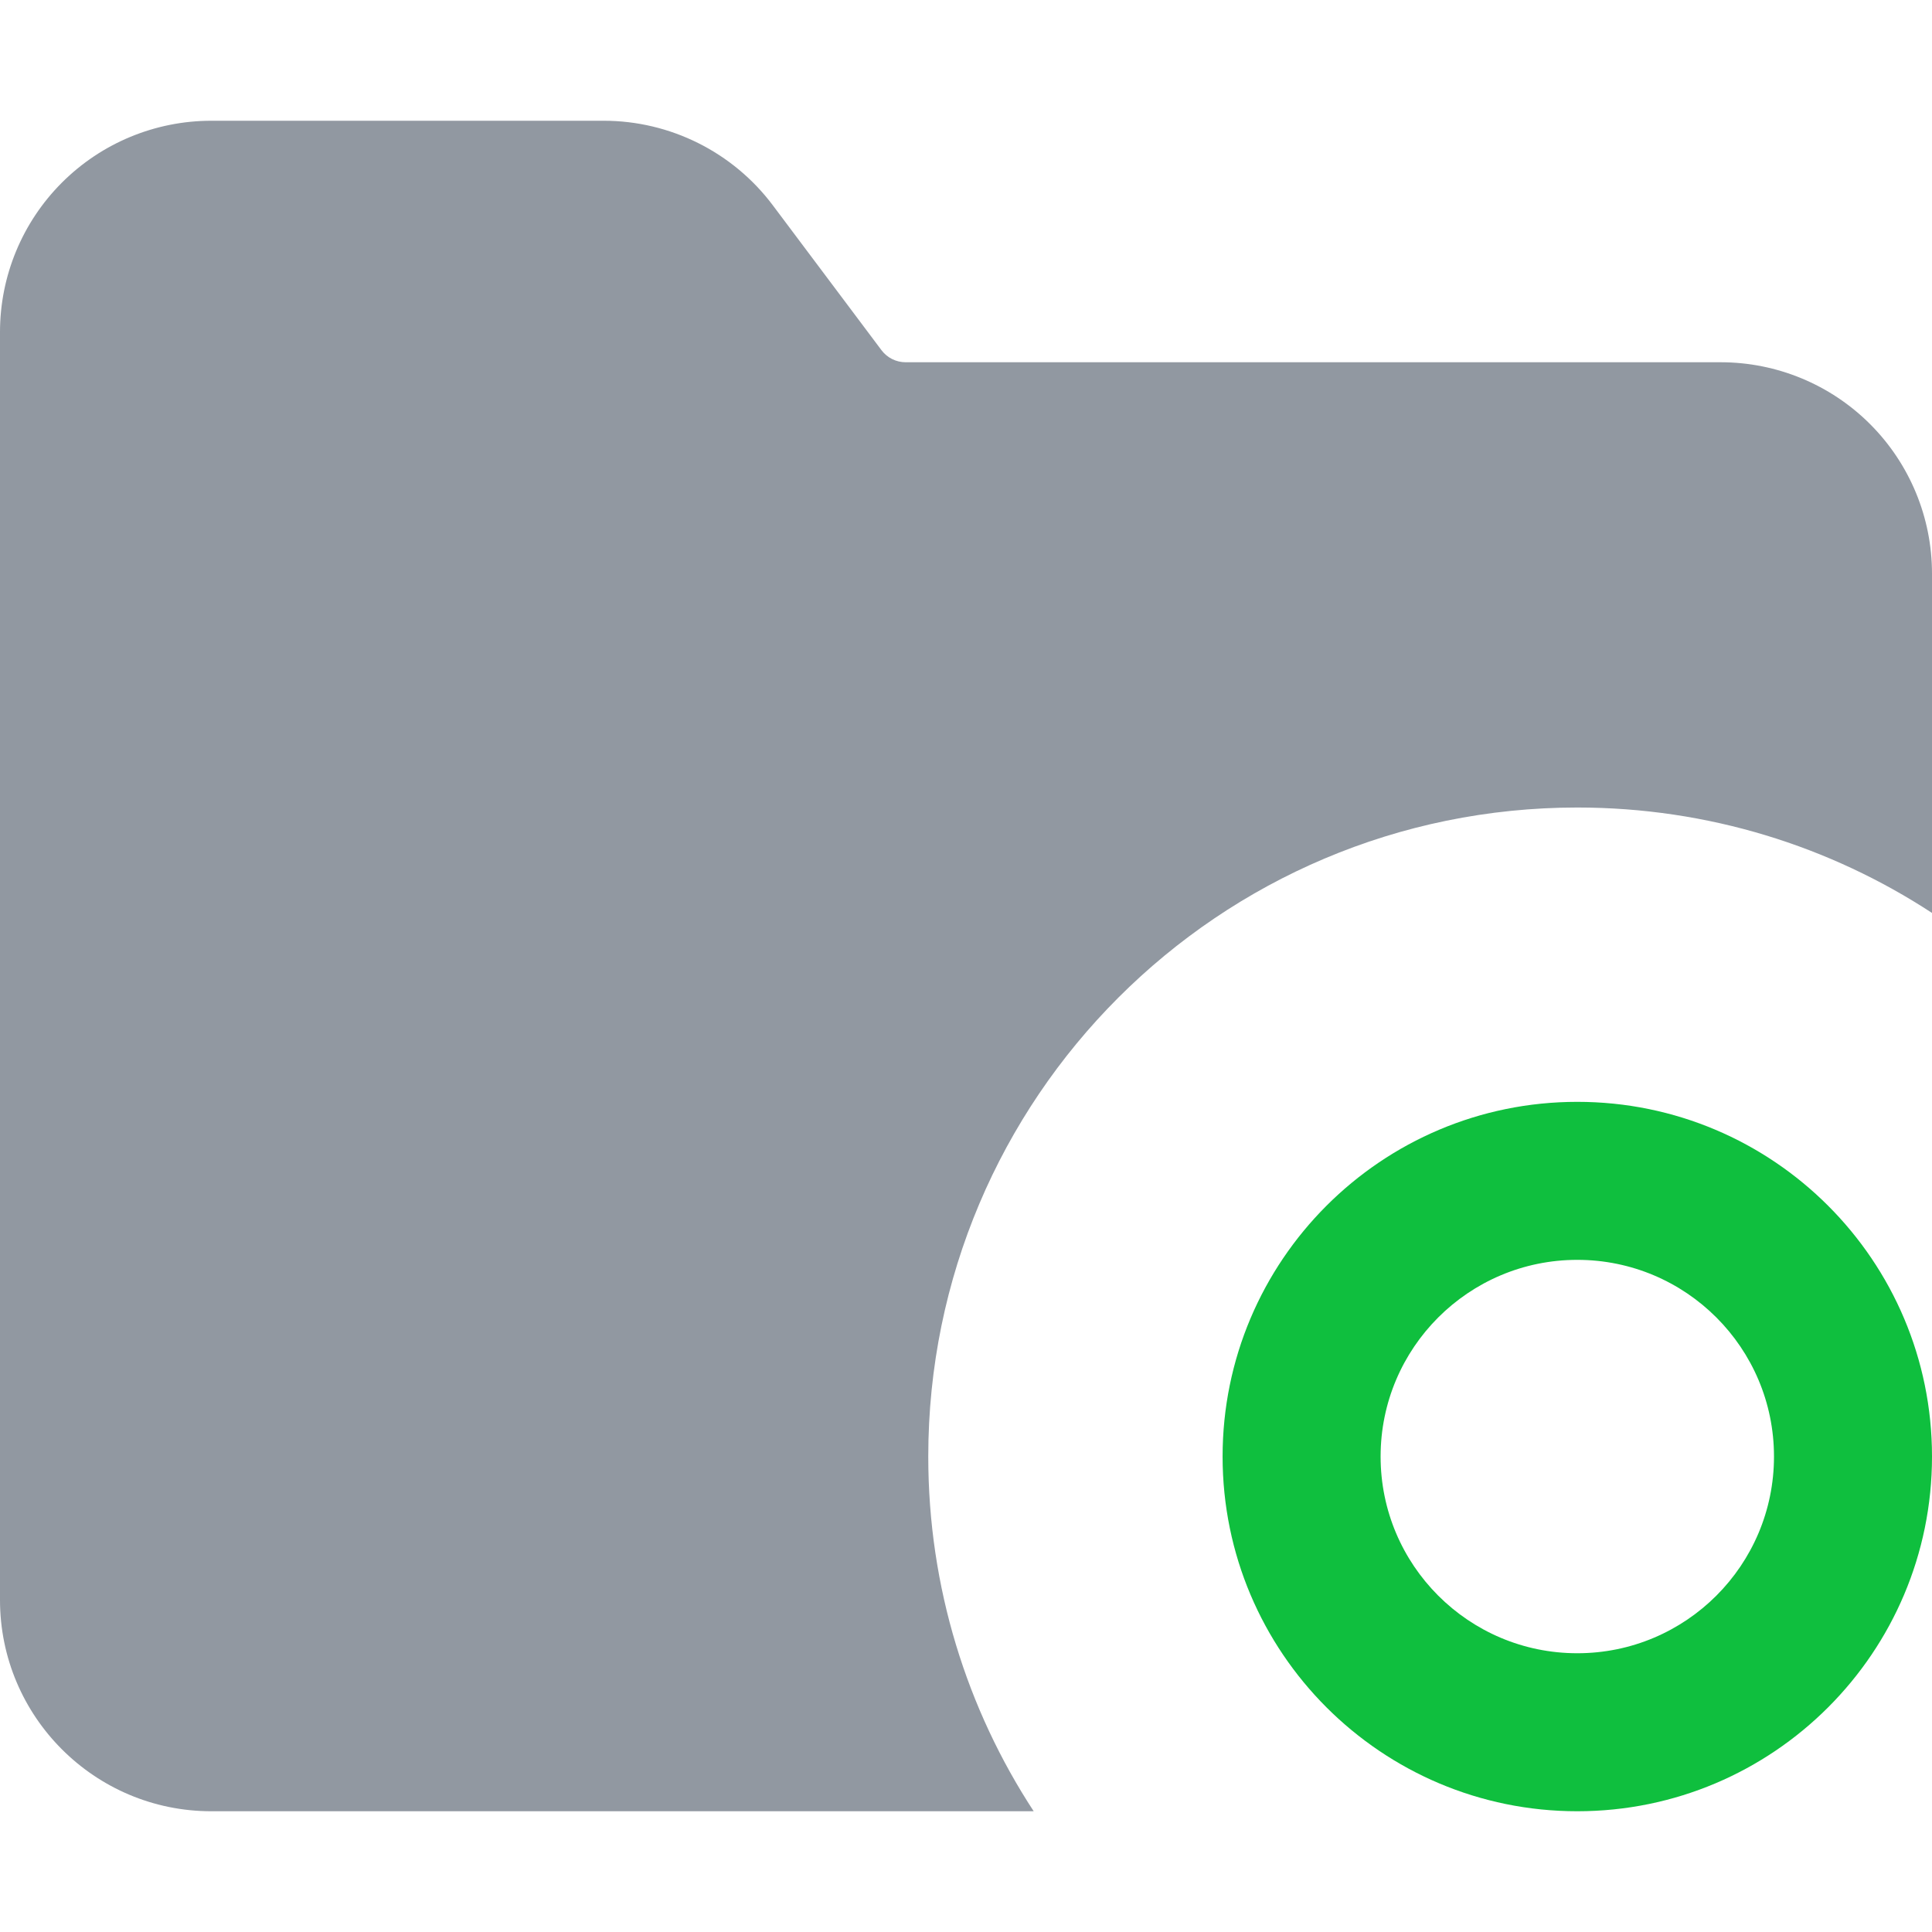
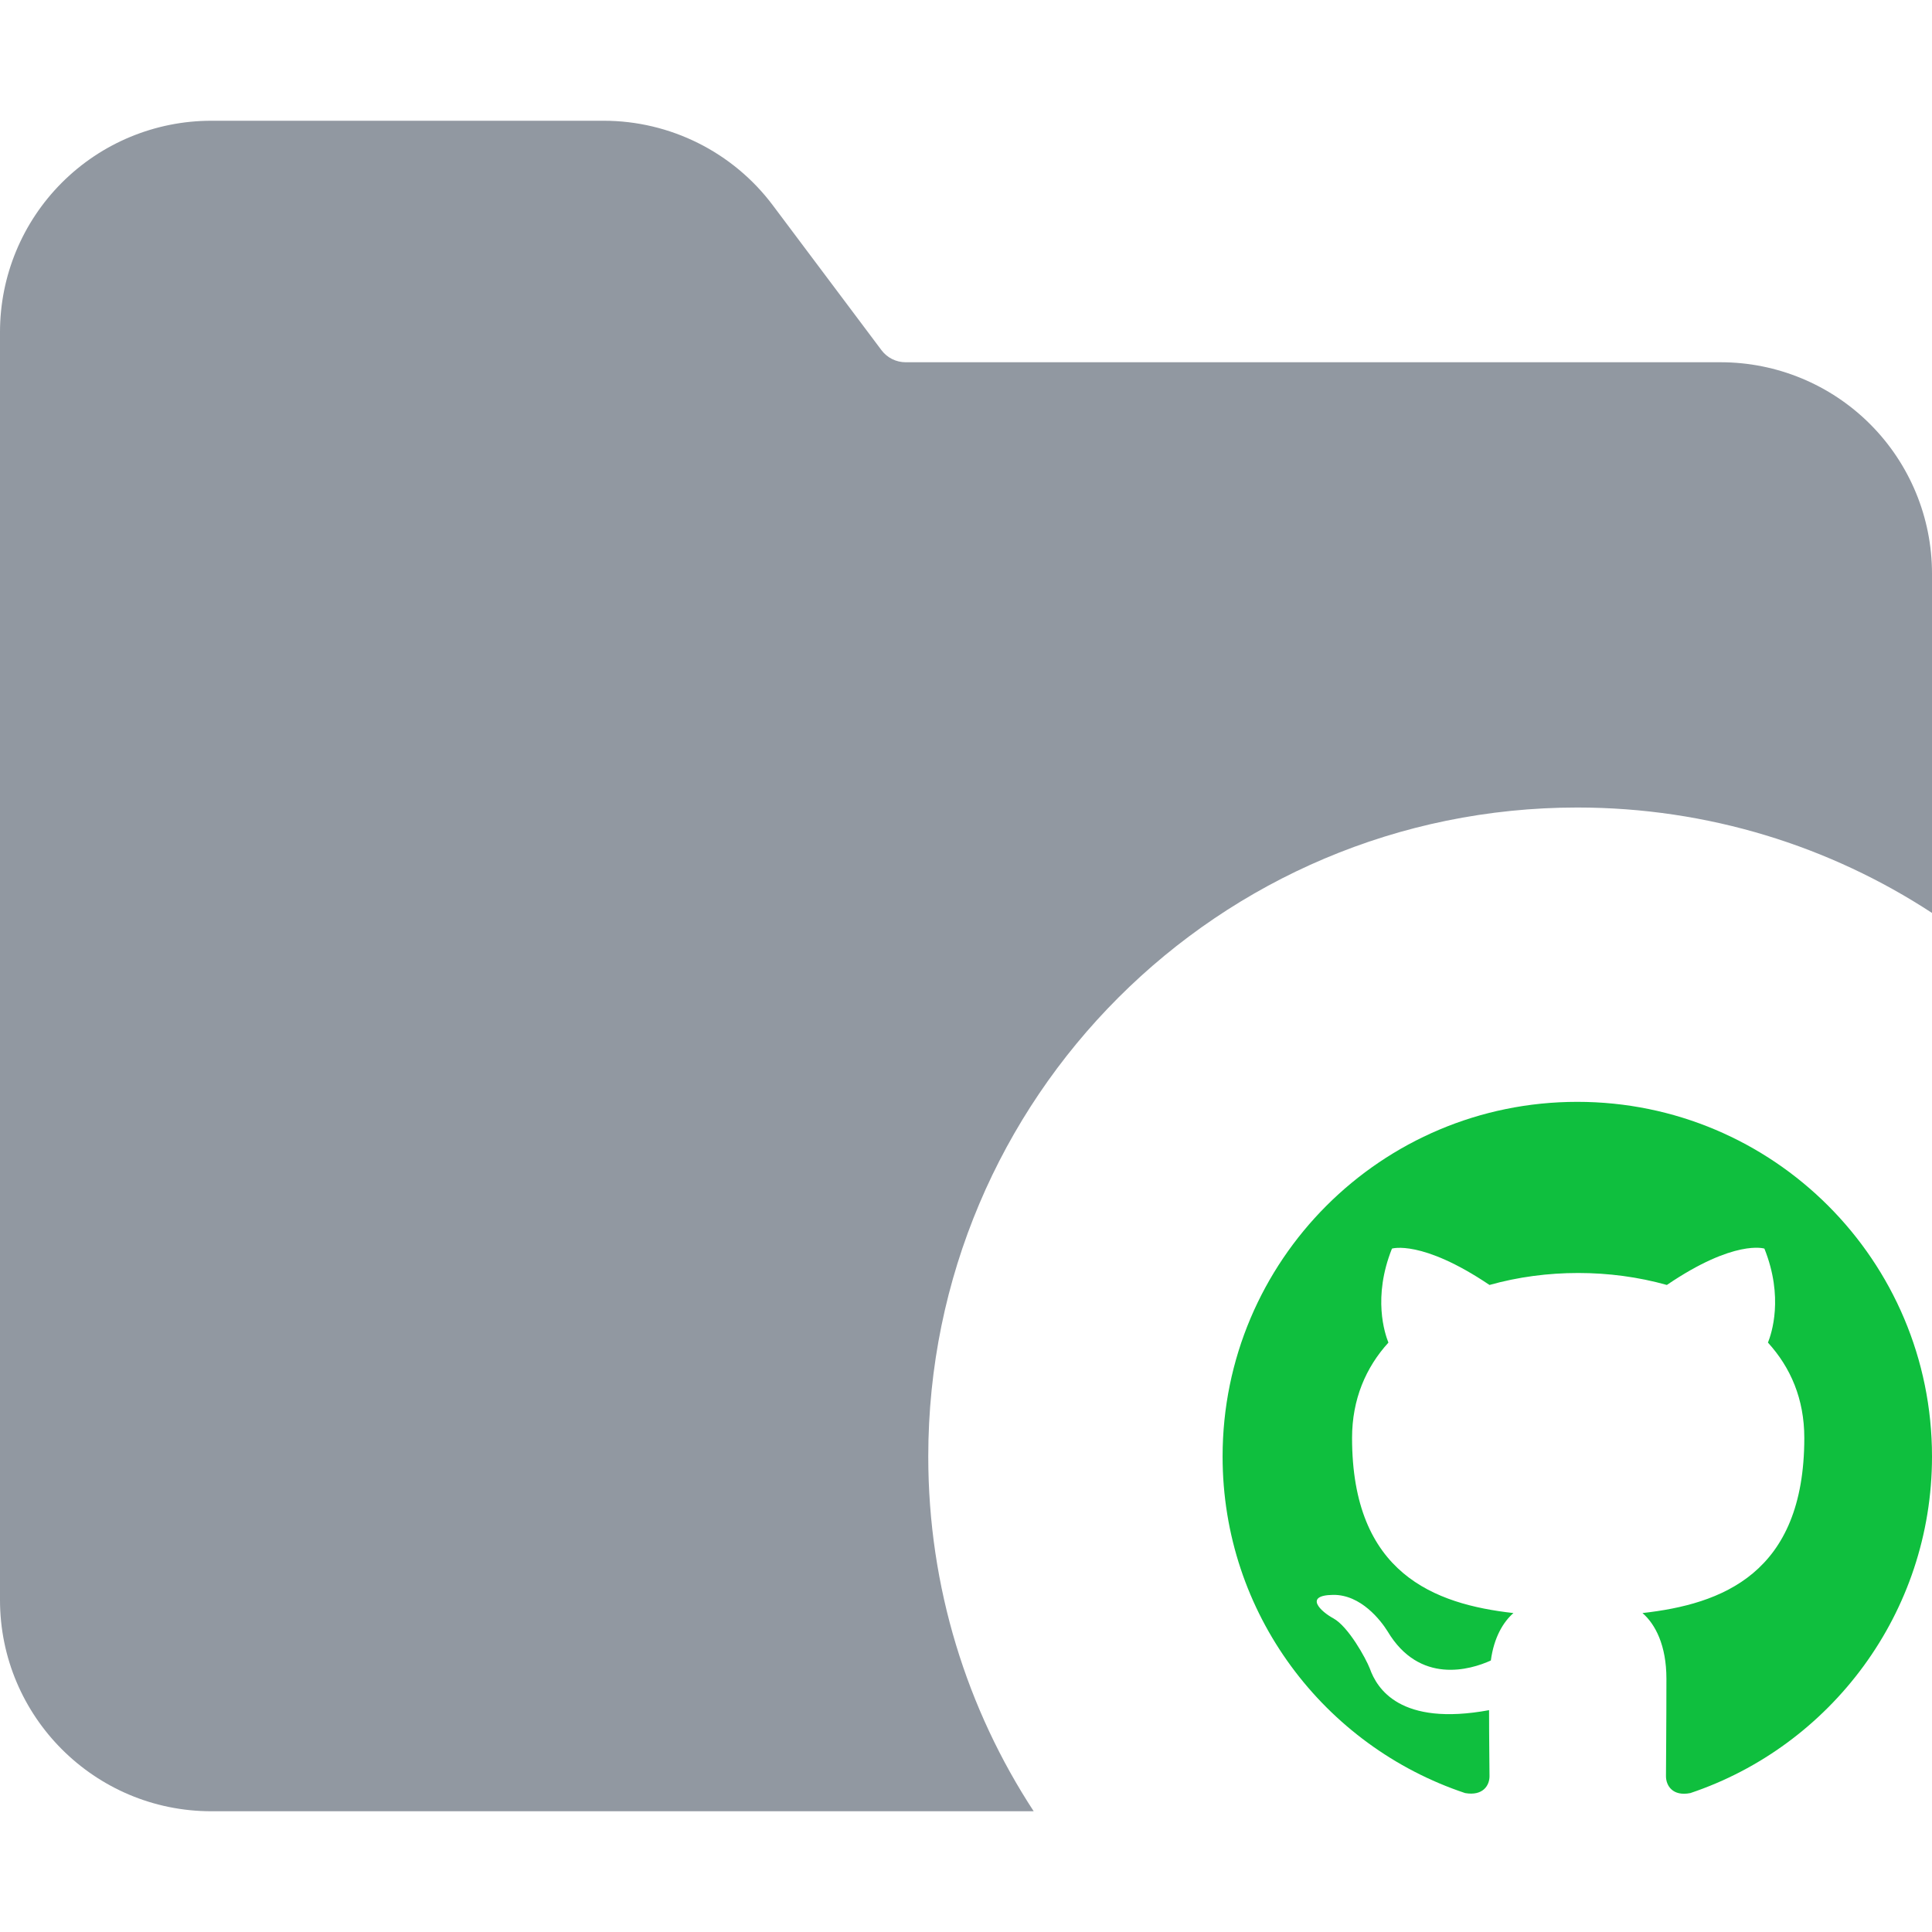
<svg xmlns="http://www.w3.org/2000/svg" width="512" height="512" viewBox="0 0 512 512" fill="none">
  <path d="M160 32C177.6 32 194.24 40.32 204.8 54.4L233.6 92.8C234.345 93.793 235.311 94.6 236.422 95.155C237.533 95.711 238.758 96 240 96H456C470.852 96 485.096 101.9 495.598 112.402C506.1 122.904 512 137.148 512 152V241.937C484.981 224.271 452.69 214 418 214C323.007 214 246 291.007 246 386C246 420.691 256.272 452.981 273.938 480H56C25.088 480 0 454.912 0 424V88C0 73.148 5.9 58.904 16.402 48.402C26.904 37.9 41.148 32 56 32H160Z" fill="#9198A1" />
-   <path d="M512 386C512 437.915 469.915 480 418 480C366.085 480 324 437.915 324 386C324 334.085 366.085 292 418 292C469.915 292 512 334.085 512 386ZM365.874 386C365.874 414.788 389.212 438.126 418 438.126C446.788 438.126 470.126 414.788 470.126 386C470.126 357.212 446.788 333.874 418 333.874C389.212 333.874 365.874 357.212 365.874 386Z" fill="#0FBF3E" />
+   <path fill-rule="evenodd" clip-rule="evenodd" d="M418 292C366.065 292 324 334.065 324 386C324 427.595 350.907 462.728 388.272 475.183C392.972 476.005 394.735 473.185 394.735 470.718C394.735 468.485 394.618 461.083 394.618 453.21C371 457.558 364.89 447.452 363.01 442.165C361.952 439.462 357.37 431.12 353.375 428.887C350.085 427.125 345.385 422.777 353.258 422.66C360.66 422.542 365.948 429.475 367.71 432.295C376.17 446.512 389.683 442.518 395.088 440.05C395.91 433.94 398.377 429.827 401.08 427.477C380.165 425.127 358.31 417.02 358.31 381.065C358.31 370.842 361.953 362.382 367.945 355.802C367.005 353.452 363.715 343.817 368.885 330.892C368.885 330.892 376.758 328.425 394.735 340.528C402.255 338.413 410.245 337.355 418.235 337.355C426.225 337.355 434.215 338.413 441.735 340.528C459.713 328.308 467.585 330.892 467.585 330.892C472.755 343.817 469.465 353.452 468.525 355.802C474.518 362.382 478.16 370.725 478.16 381.065C478.16 417.137 456.188 425.127 435.273 427.477C438.68 430.415 441.618 436.055 441.618 444.868C441.618 457.44 441.5 467.545 441.5 470.718C441.5 473.185 443.263 476.123 447.963 475.183C485.093 462.728 512 427.477 512 386C512 334.065 469.935 292 418 292Z" fill="#0FBF3E" />
</svg>
